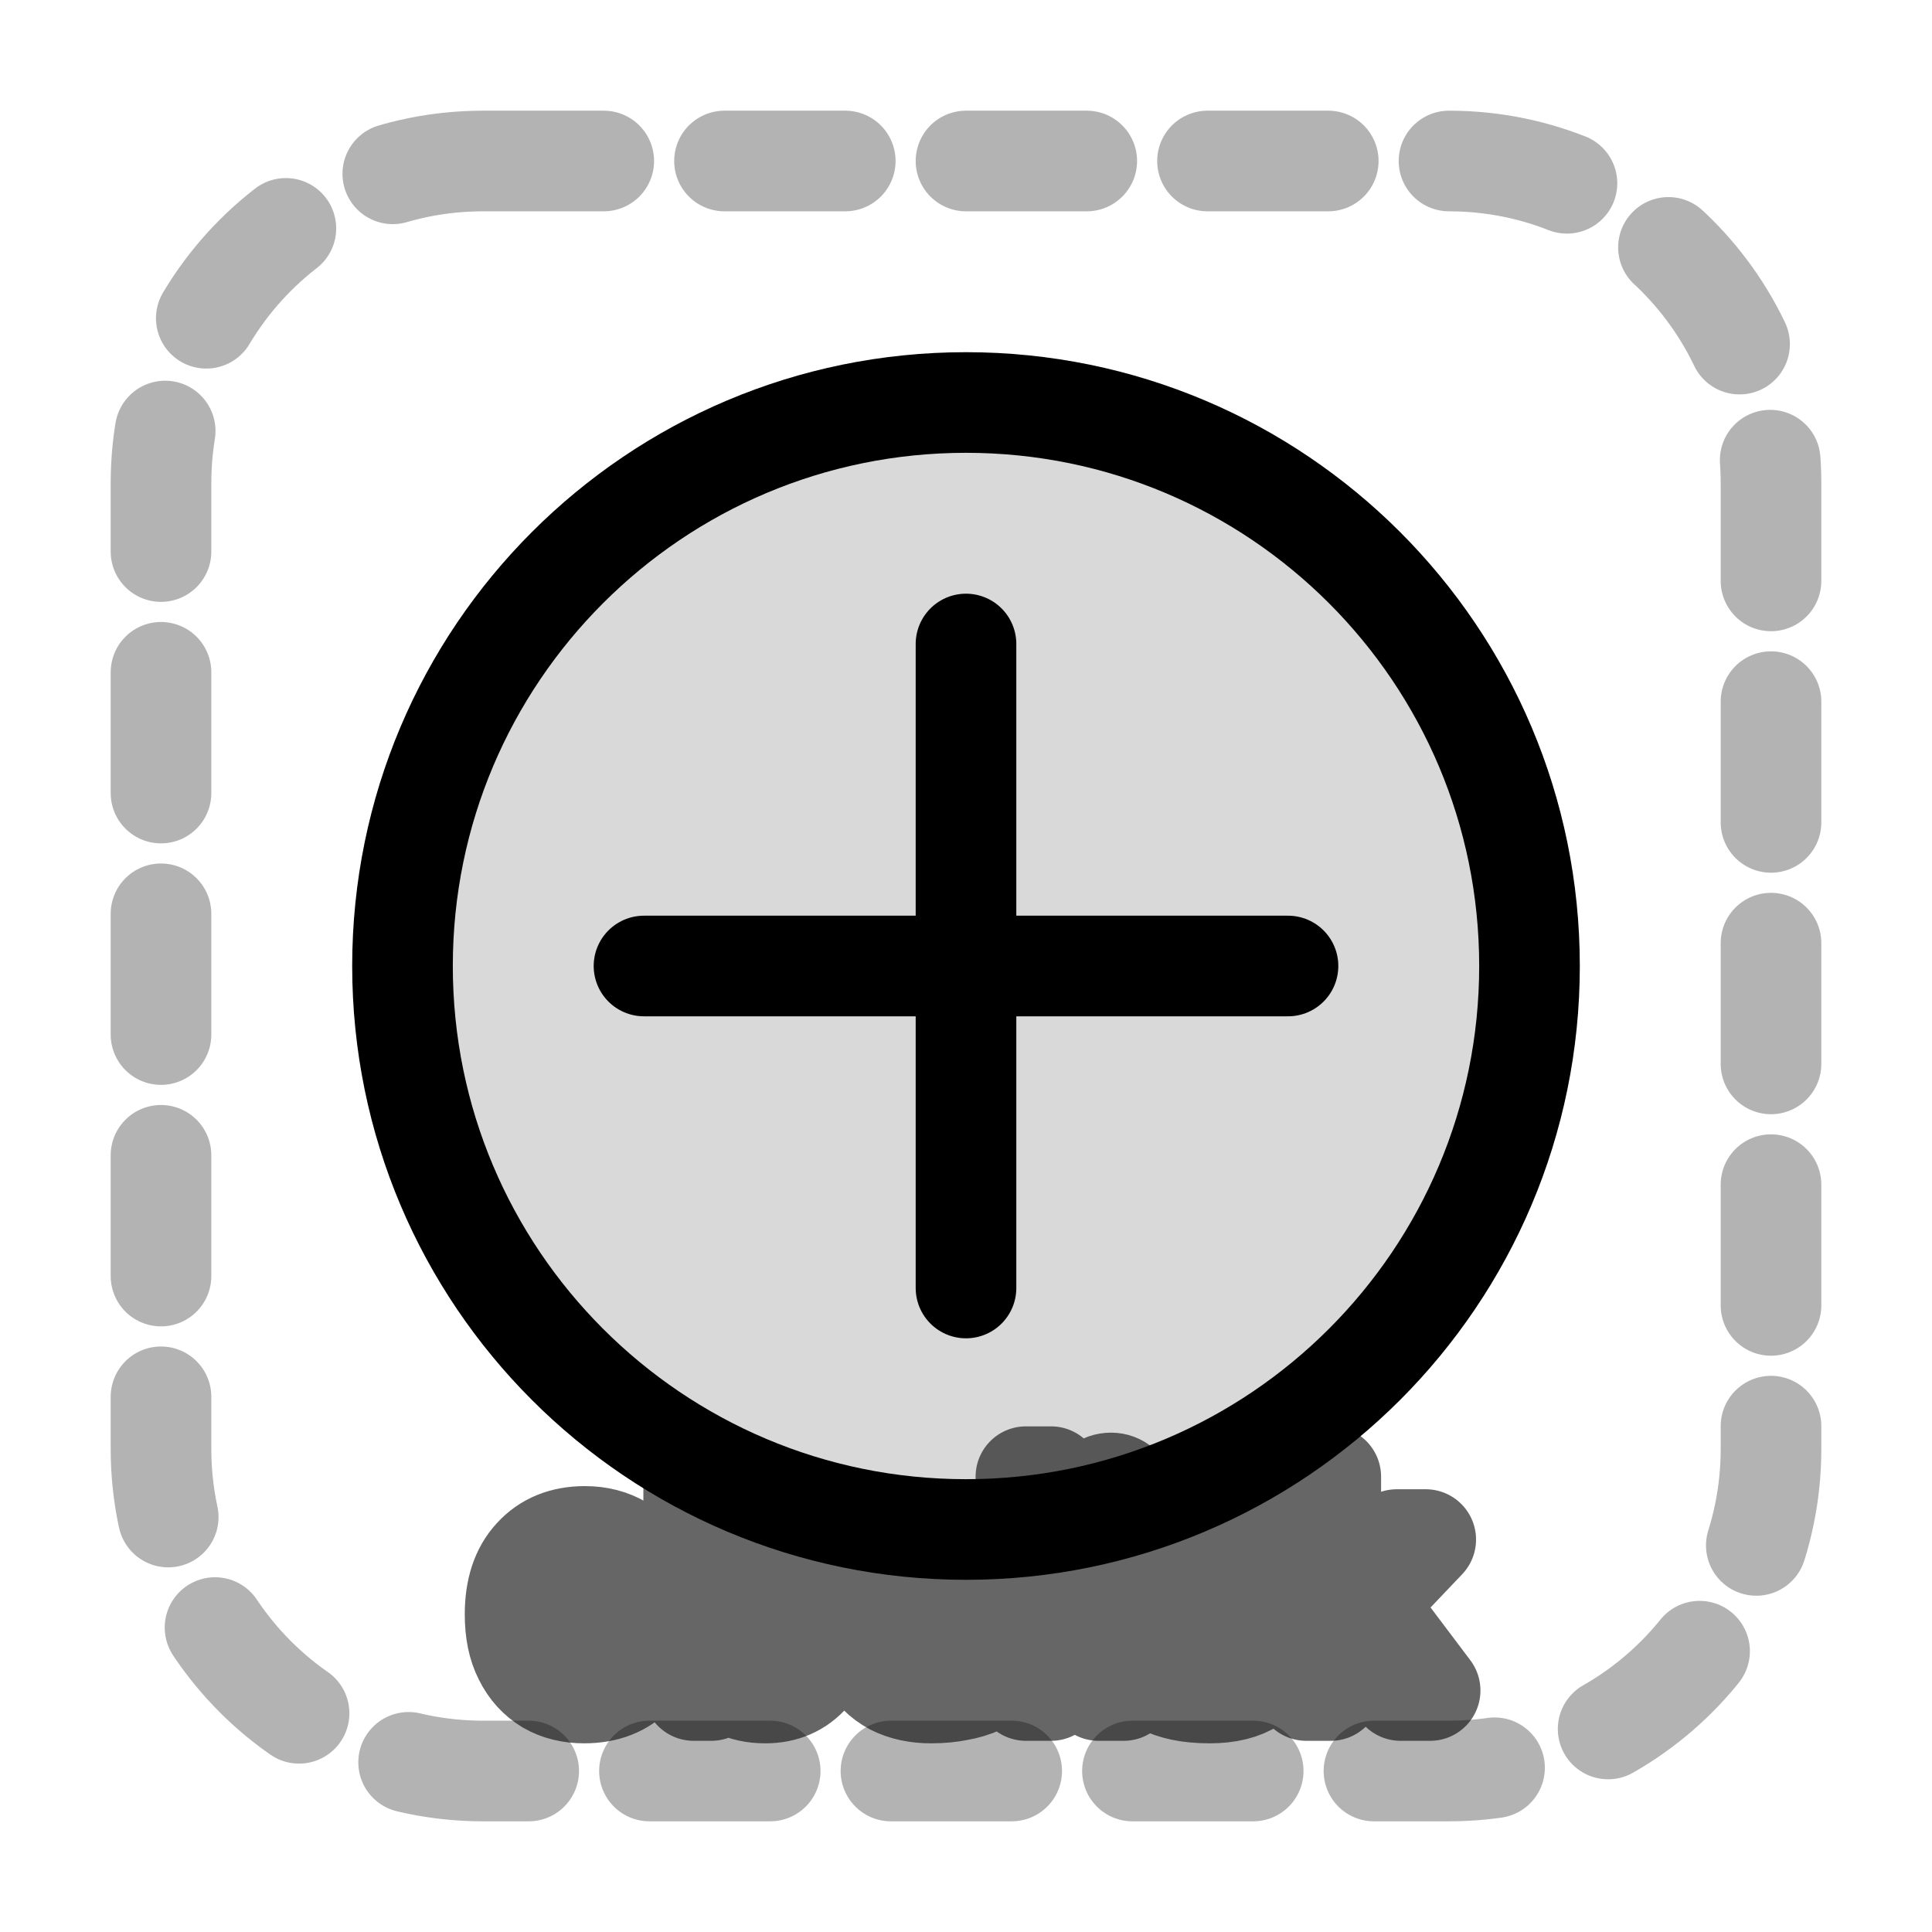
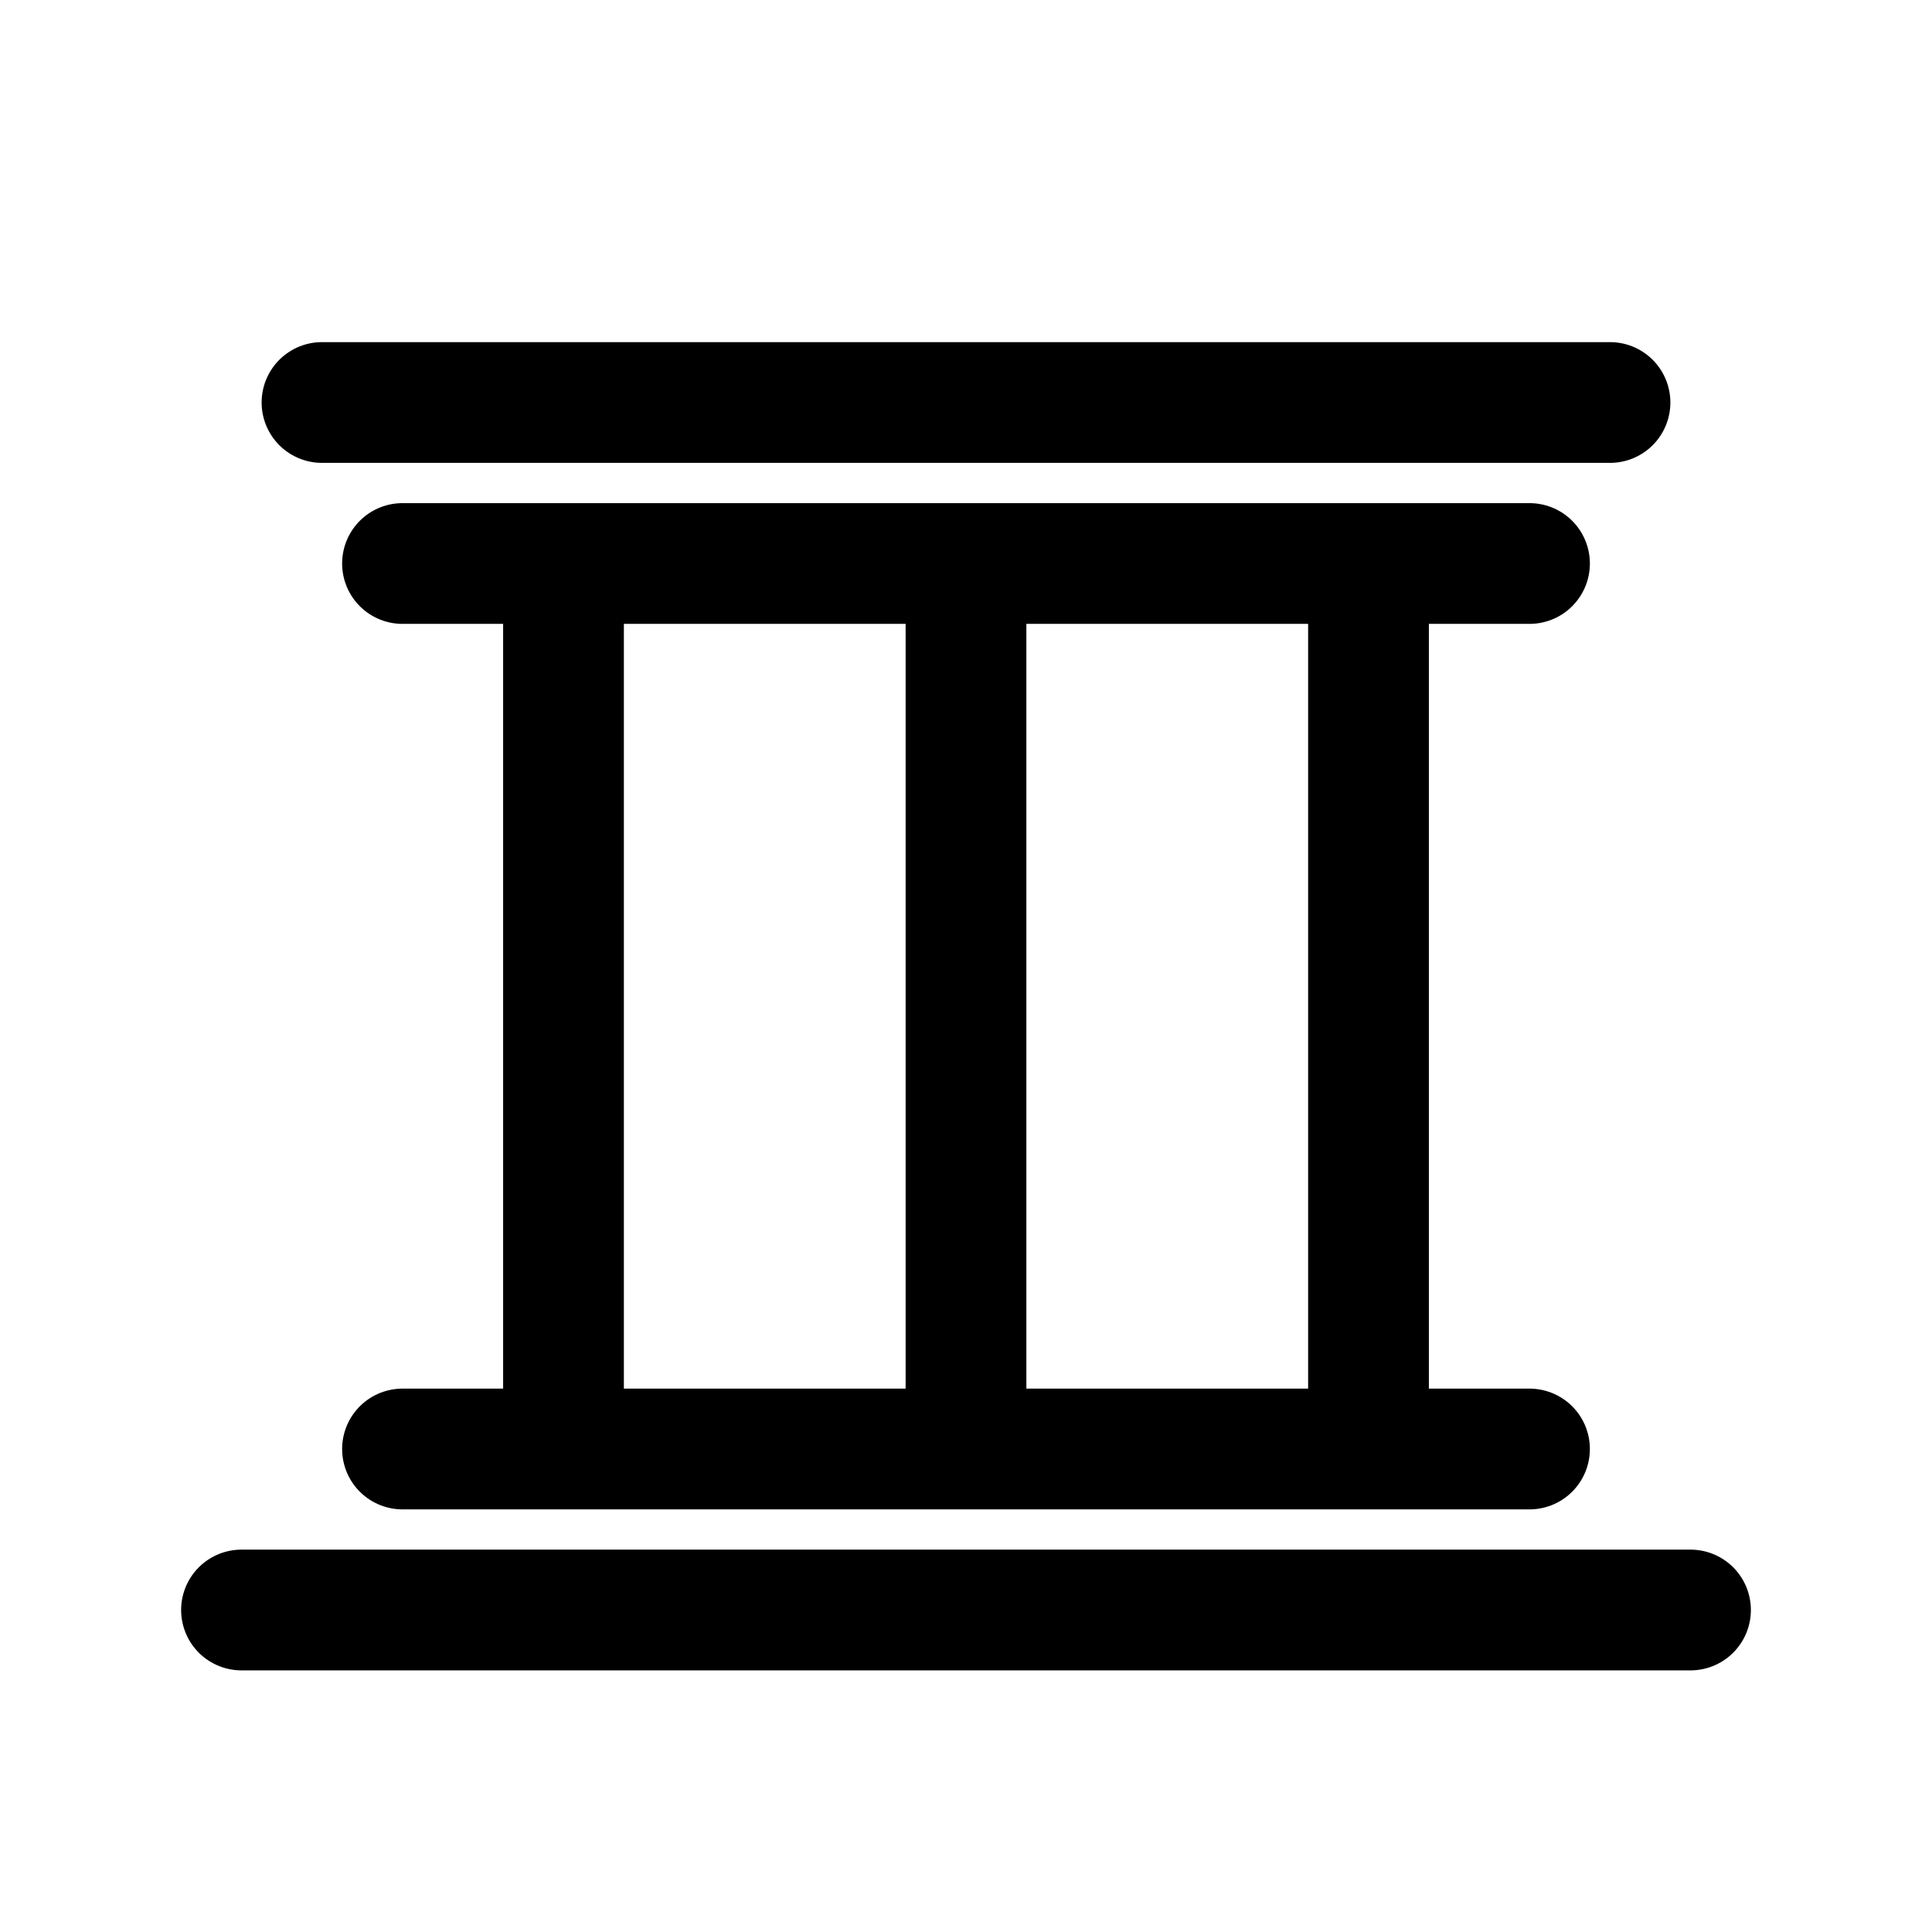
- <svg xmlns="http://www.w3.org/2000/svg" viewBox="0 0 48 48" width="48" height="48" fill="none" stroke="currentColor" stroke-width="2.5" stroke-linecap="round" stroke-linejoin="round">
-   <rect x="4" y="4" width="40" height="40" rx="8" stroke="currentColor" stroke-dasharray="3 3" opacity="0.3" />
-   <circle cx="24" cy="24" r="14" fill="currentColor" fill-opacity="0.15" />
-   <path d="M16 24h16M24 16v16" stroke="currentColor" />
-   <text x="24" y="42" font-size="7" font-family="sans-serif" text-anchor="middle" fill="currentColor" opacity="0.6">obelisk</text>
+ <svg xmlns="http://www.w3.org/2000/svg" viewBox="0 0 48 48" width="48" height="48" fill="none" stroke="currentColor" stroke-linecap="round" stroke-linejoin="round">
+   <path d="M8 10h32M10 14h28M14 14v22M24 14v22M34 14v22M10 36h28M6 40h36" stroke="currentColor" stroke-width="3" />
</svg>
